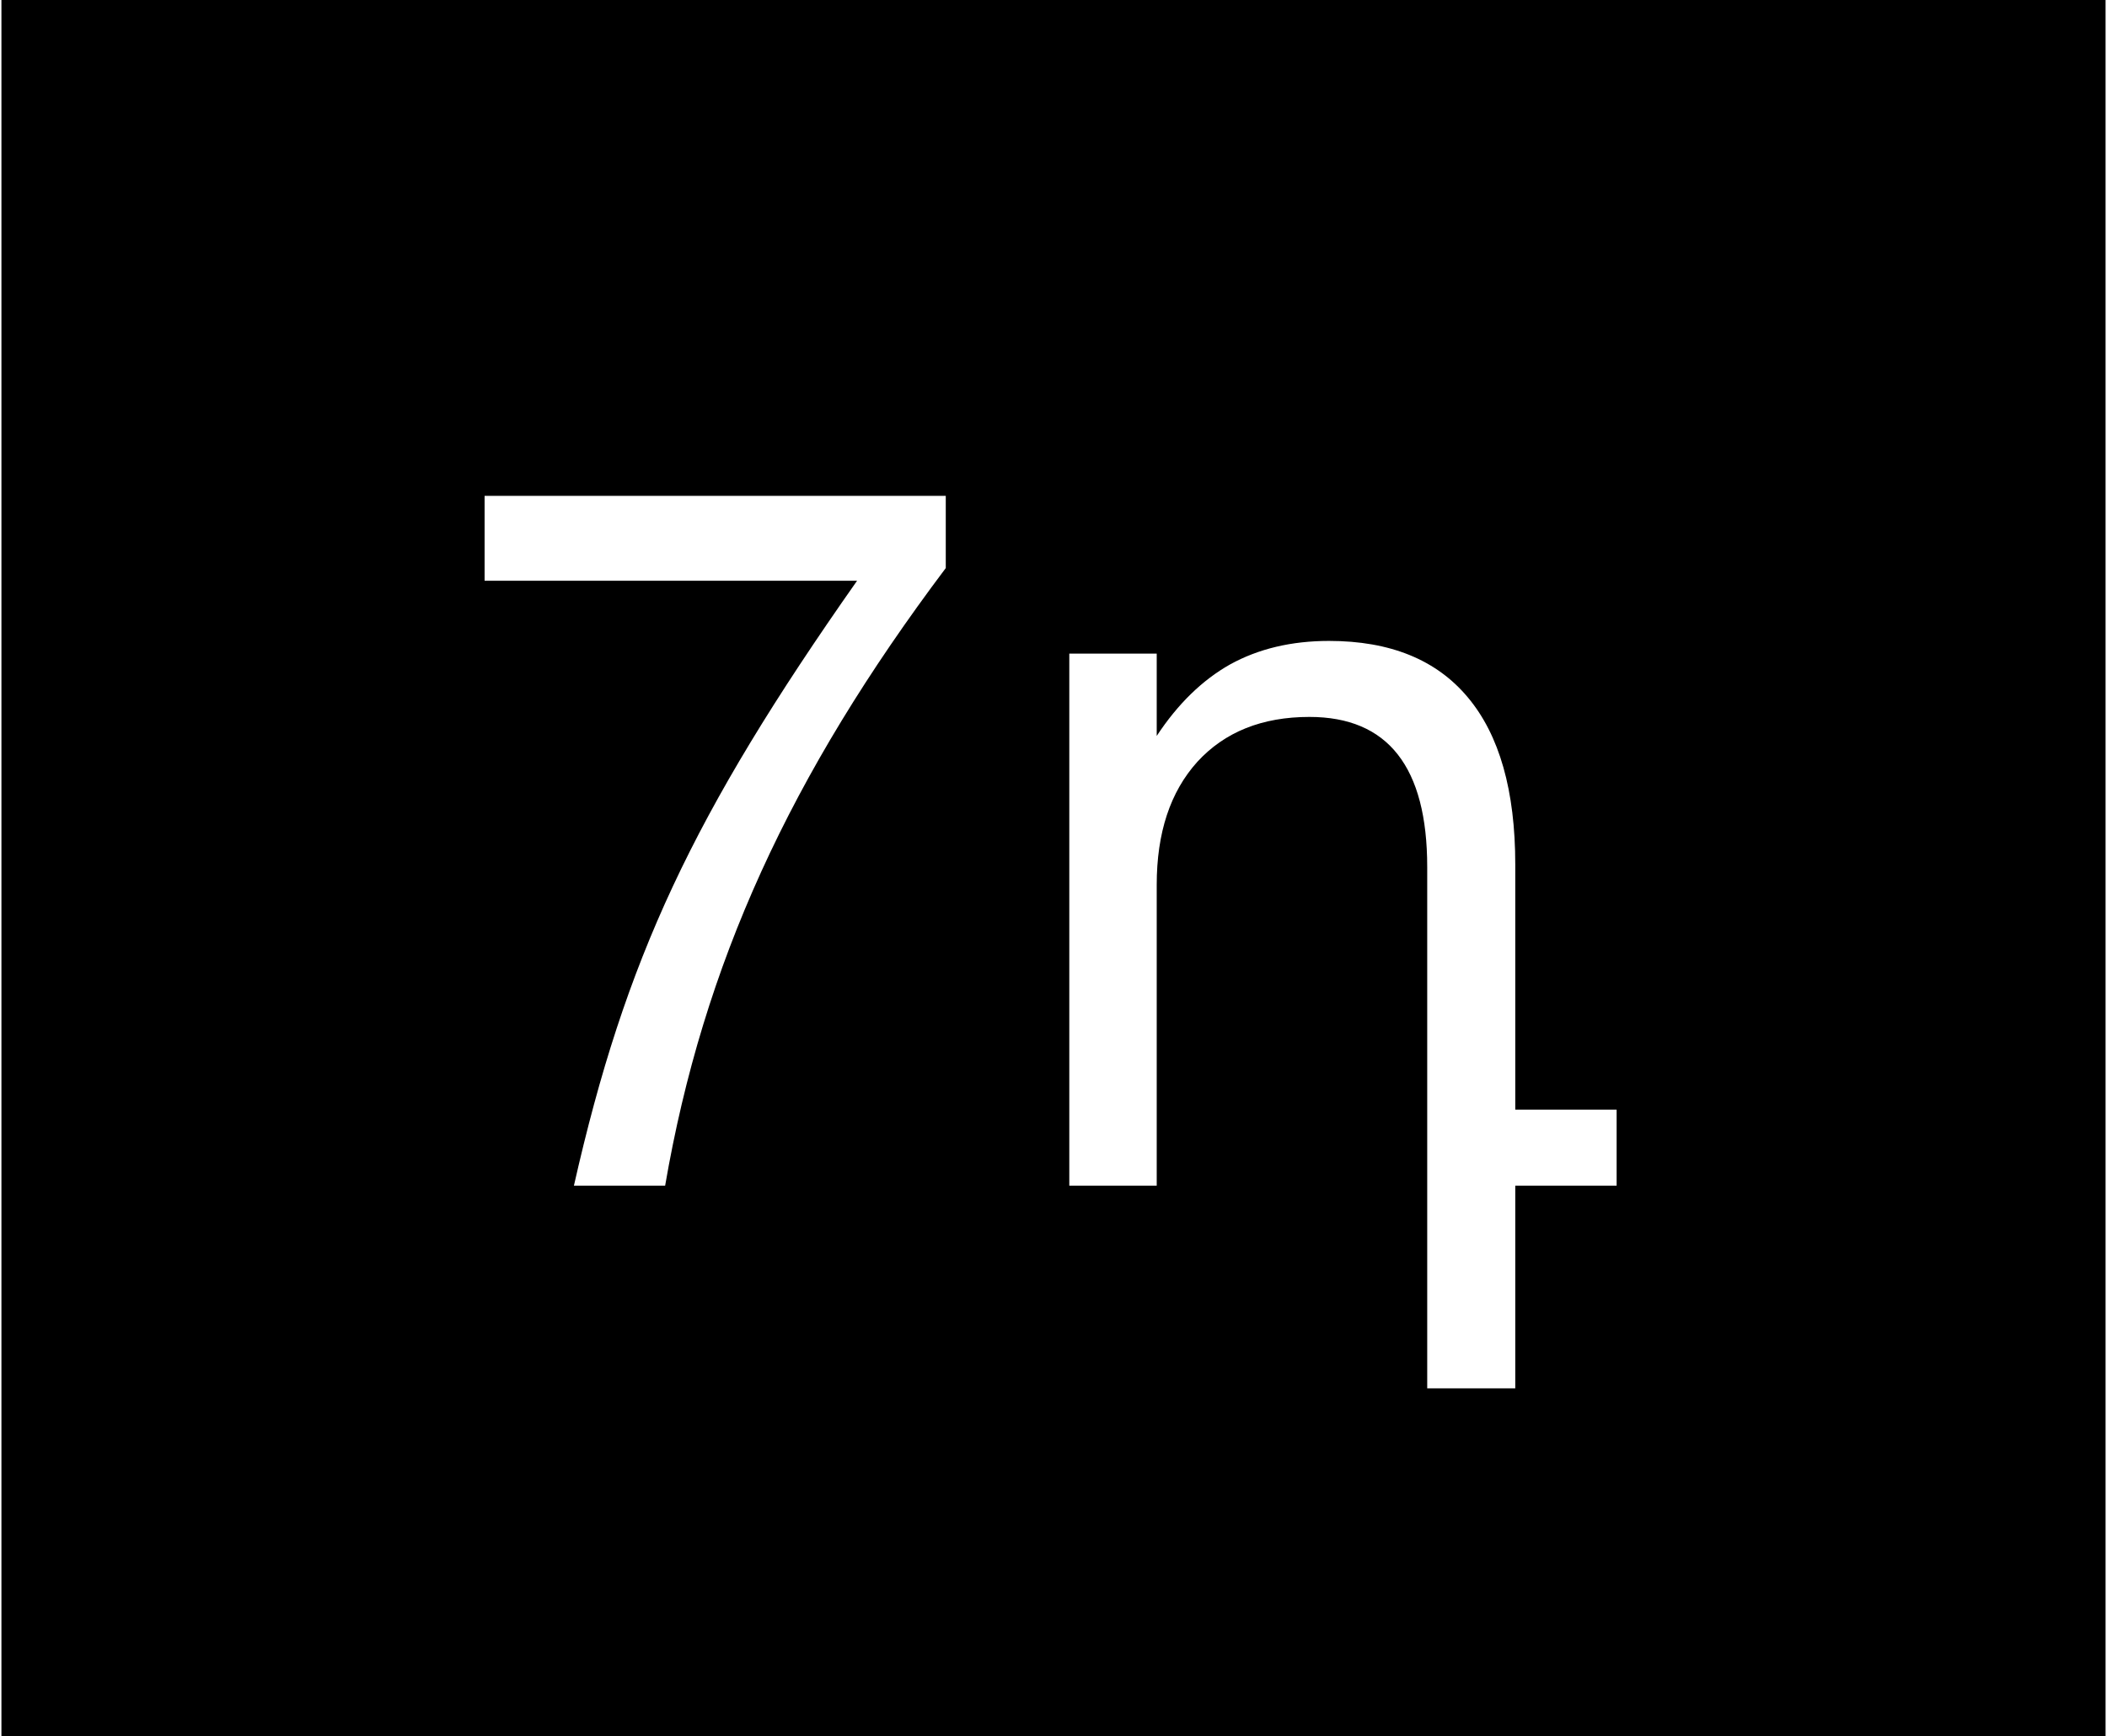
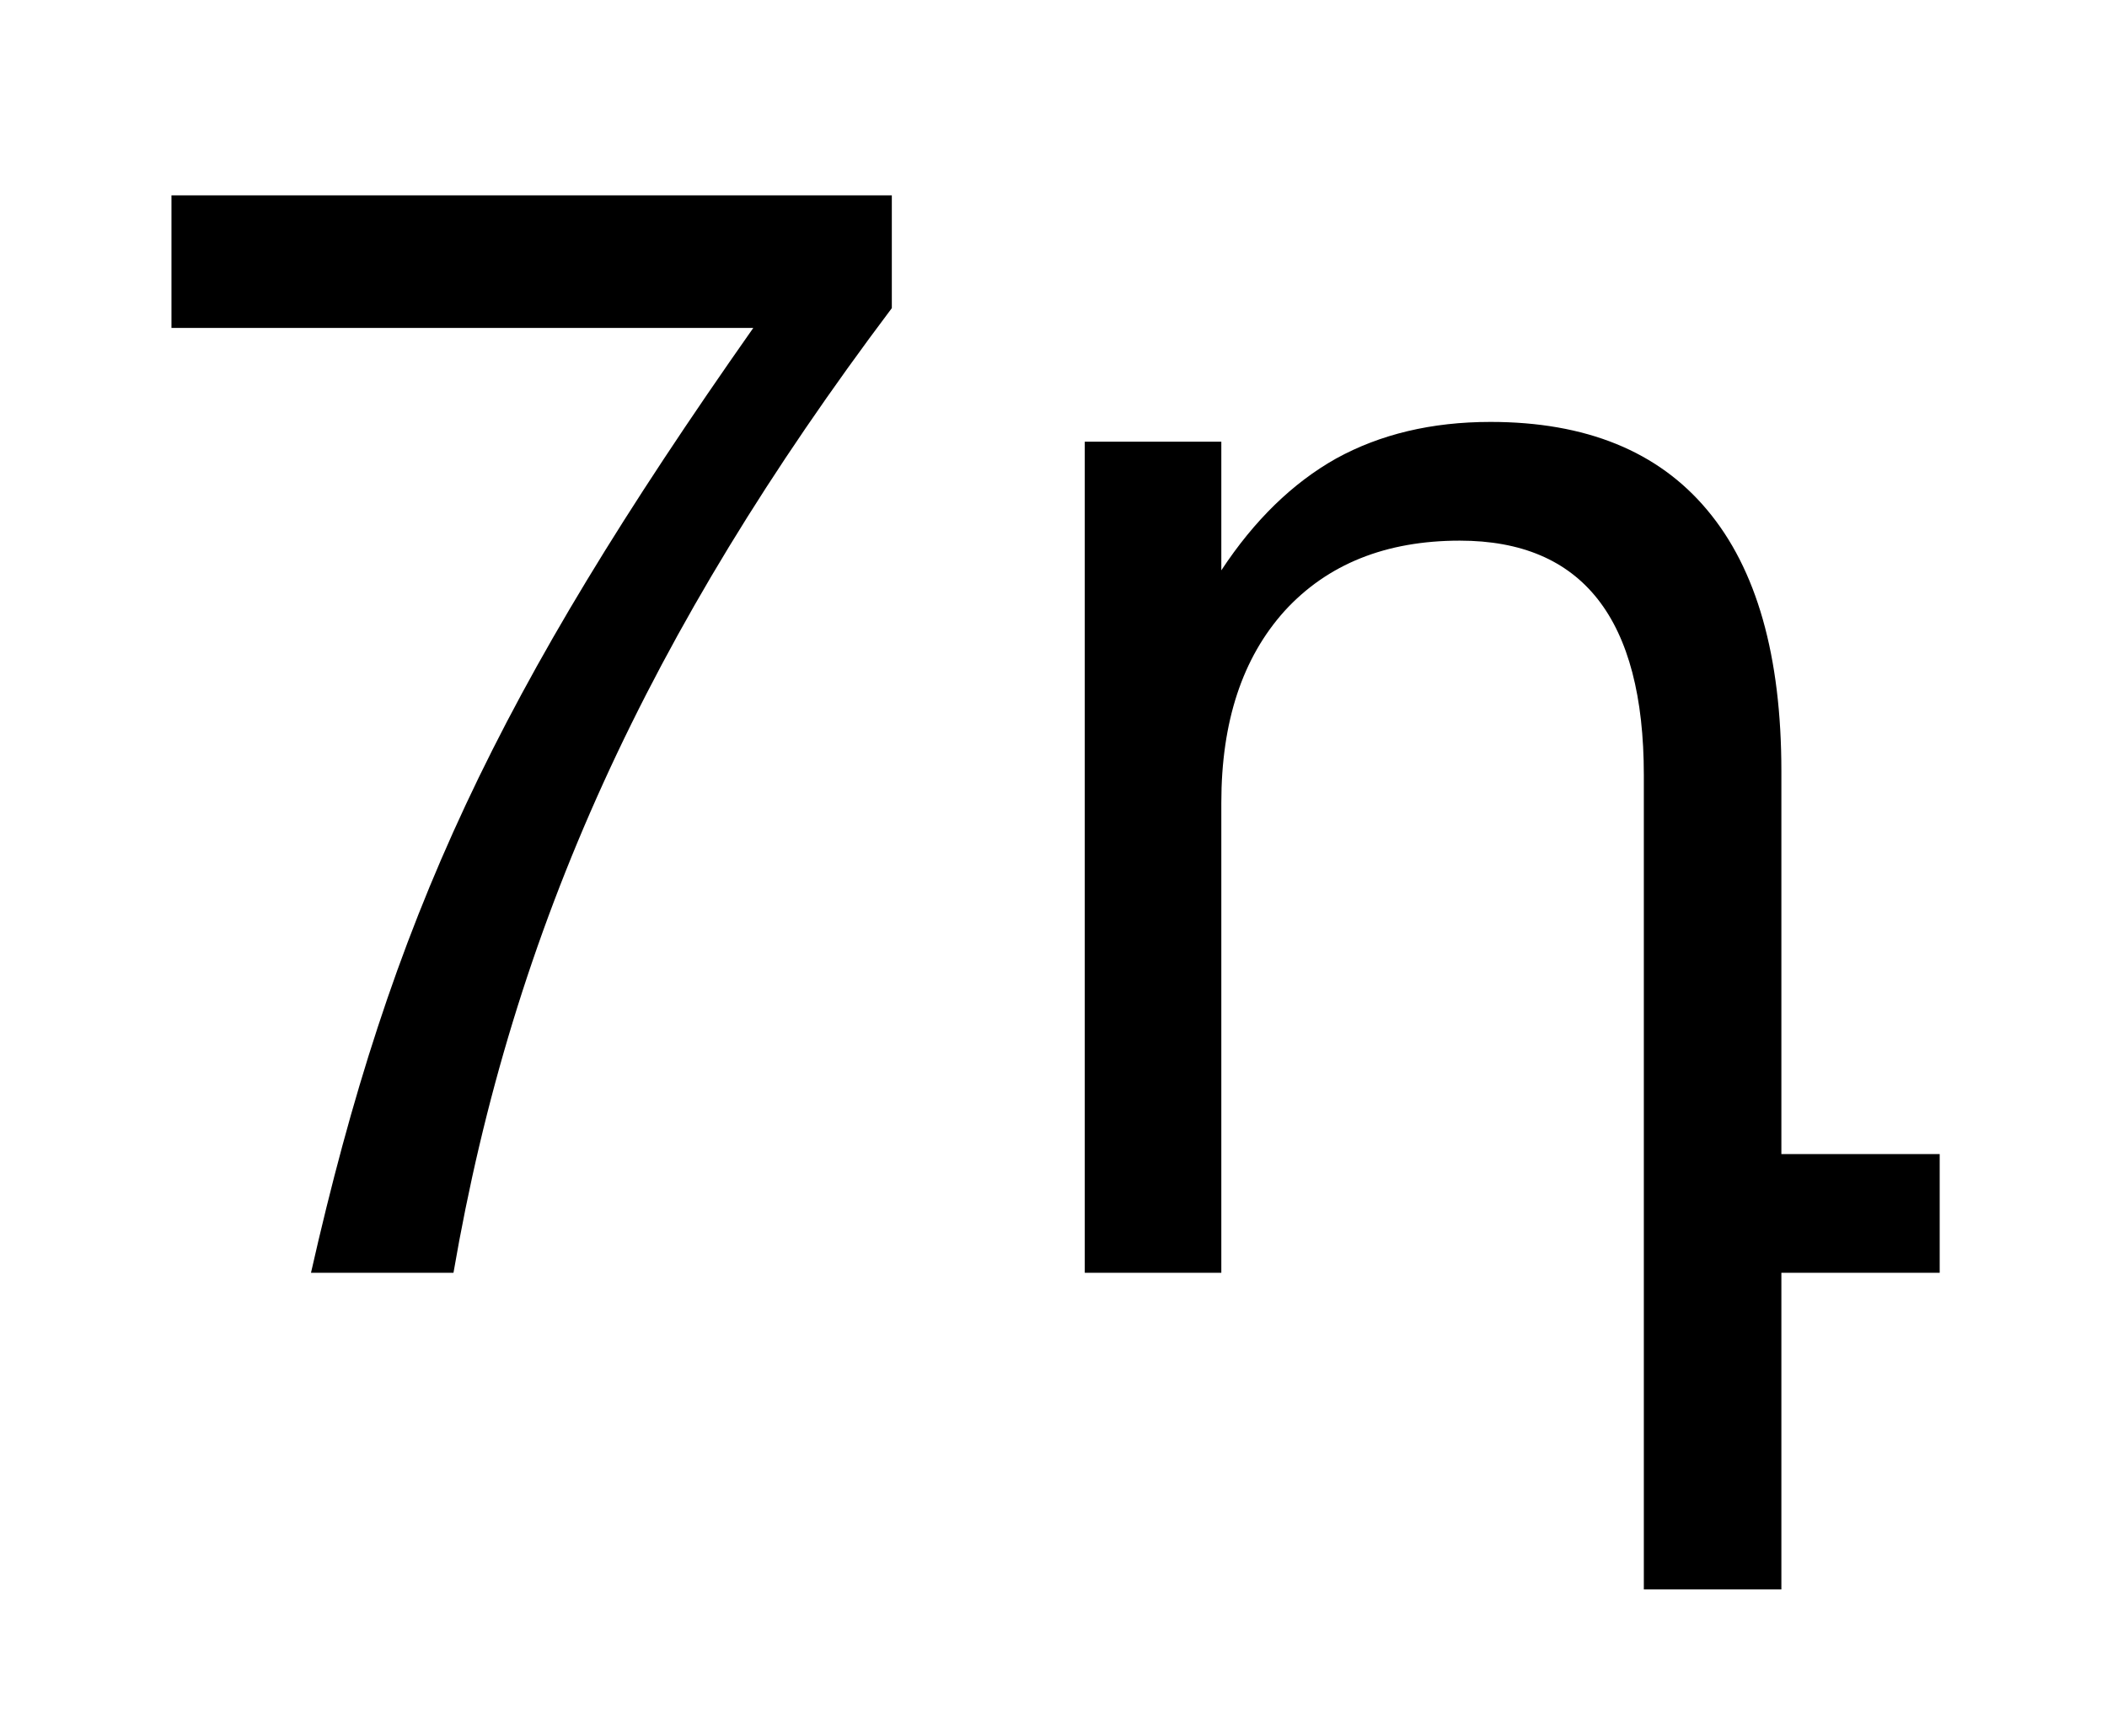
<svg xmlns="http://www.w3.org/2000/svg" width="369" height="304">
  <g>
    <rect fill="#fff" id="canvas_background" height="306" width="371" y="-1" x="-1" />
    <g display="none" overflow="visible" y="0" x="0" height="100%" width="100%" id="canvasGrid">
      <rect fill="url(#gridpattern)" stroke-width="0" y="0" x="0" height="100%" width="100%" />
    </g>
  </g>
  <g>
-     <rect stroke="#000" id="svg_3" height="304" width="367" y="0.453" x="1" stroke-opacity="null" stroke-width="1.5" fill="#000000" />
+     <text stroke="#000" transform="matrix(11.0906,0,0,11.0906,-676.0433,-704.1336) " xml:space="preserve" text-anchor="start" font-family="Helvetica, Arial, sans-serif" font-size="24" id="svg_5" y="83.591" x="62.554" stroke-opacity="null" stroke-width="0" fill="#000000">7դ</text>
    <rect id="svg_4" height="3" width="1" y="-72.547" x="569" fill-opacity="null" stroke-opacity="null" stroke-width="1.5" stroke="#000" fill="#fff" />
-     <text stroke="#000" transform="matrix(7.100276,0,0,7.100276,-433.1196,-448.0843) " xml:space="preserve" text-anchor="start" font-family="Helvetica, Arial, sans-serif" font-size="24" id="svg_5" y="92.355" x="71.845" stroke-opacity="null" stroke-width="0" fill="#ffffff">7դ</text>
  </g>
</svg>
